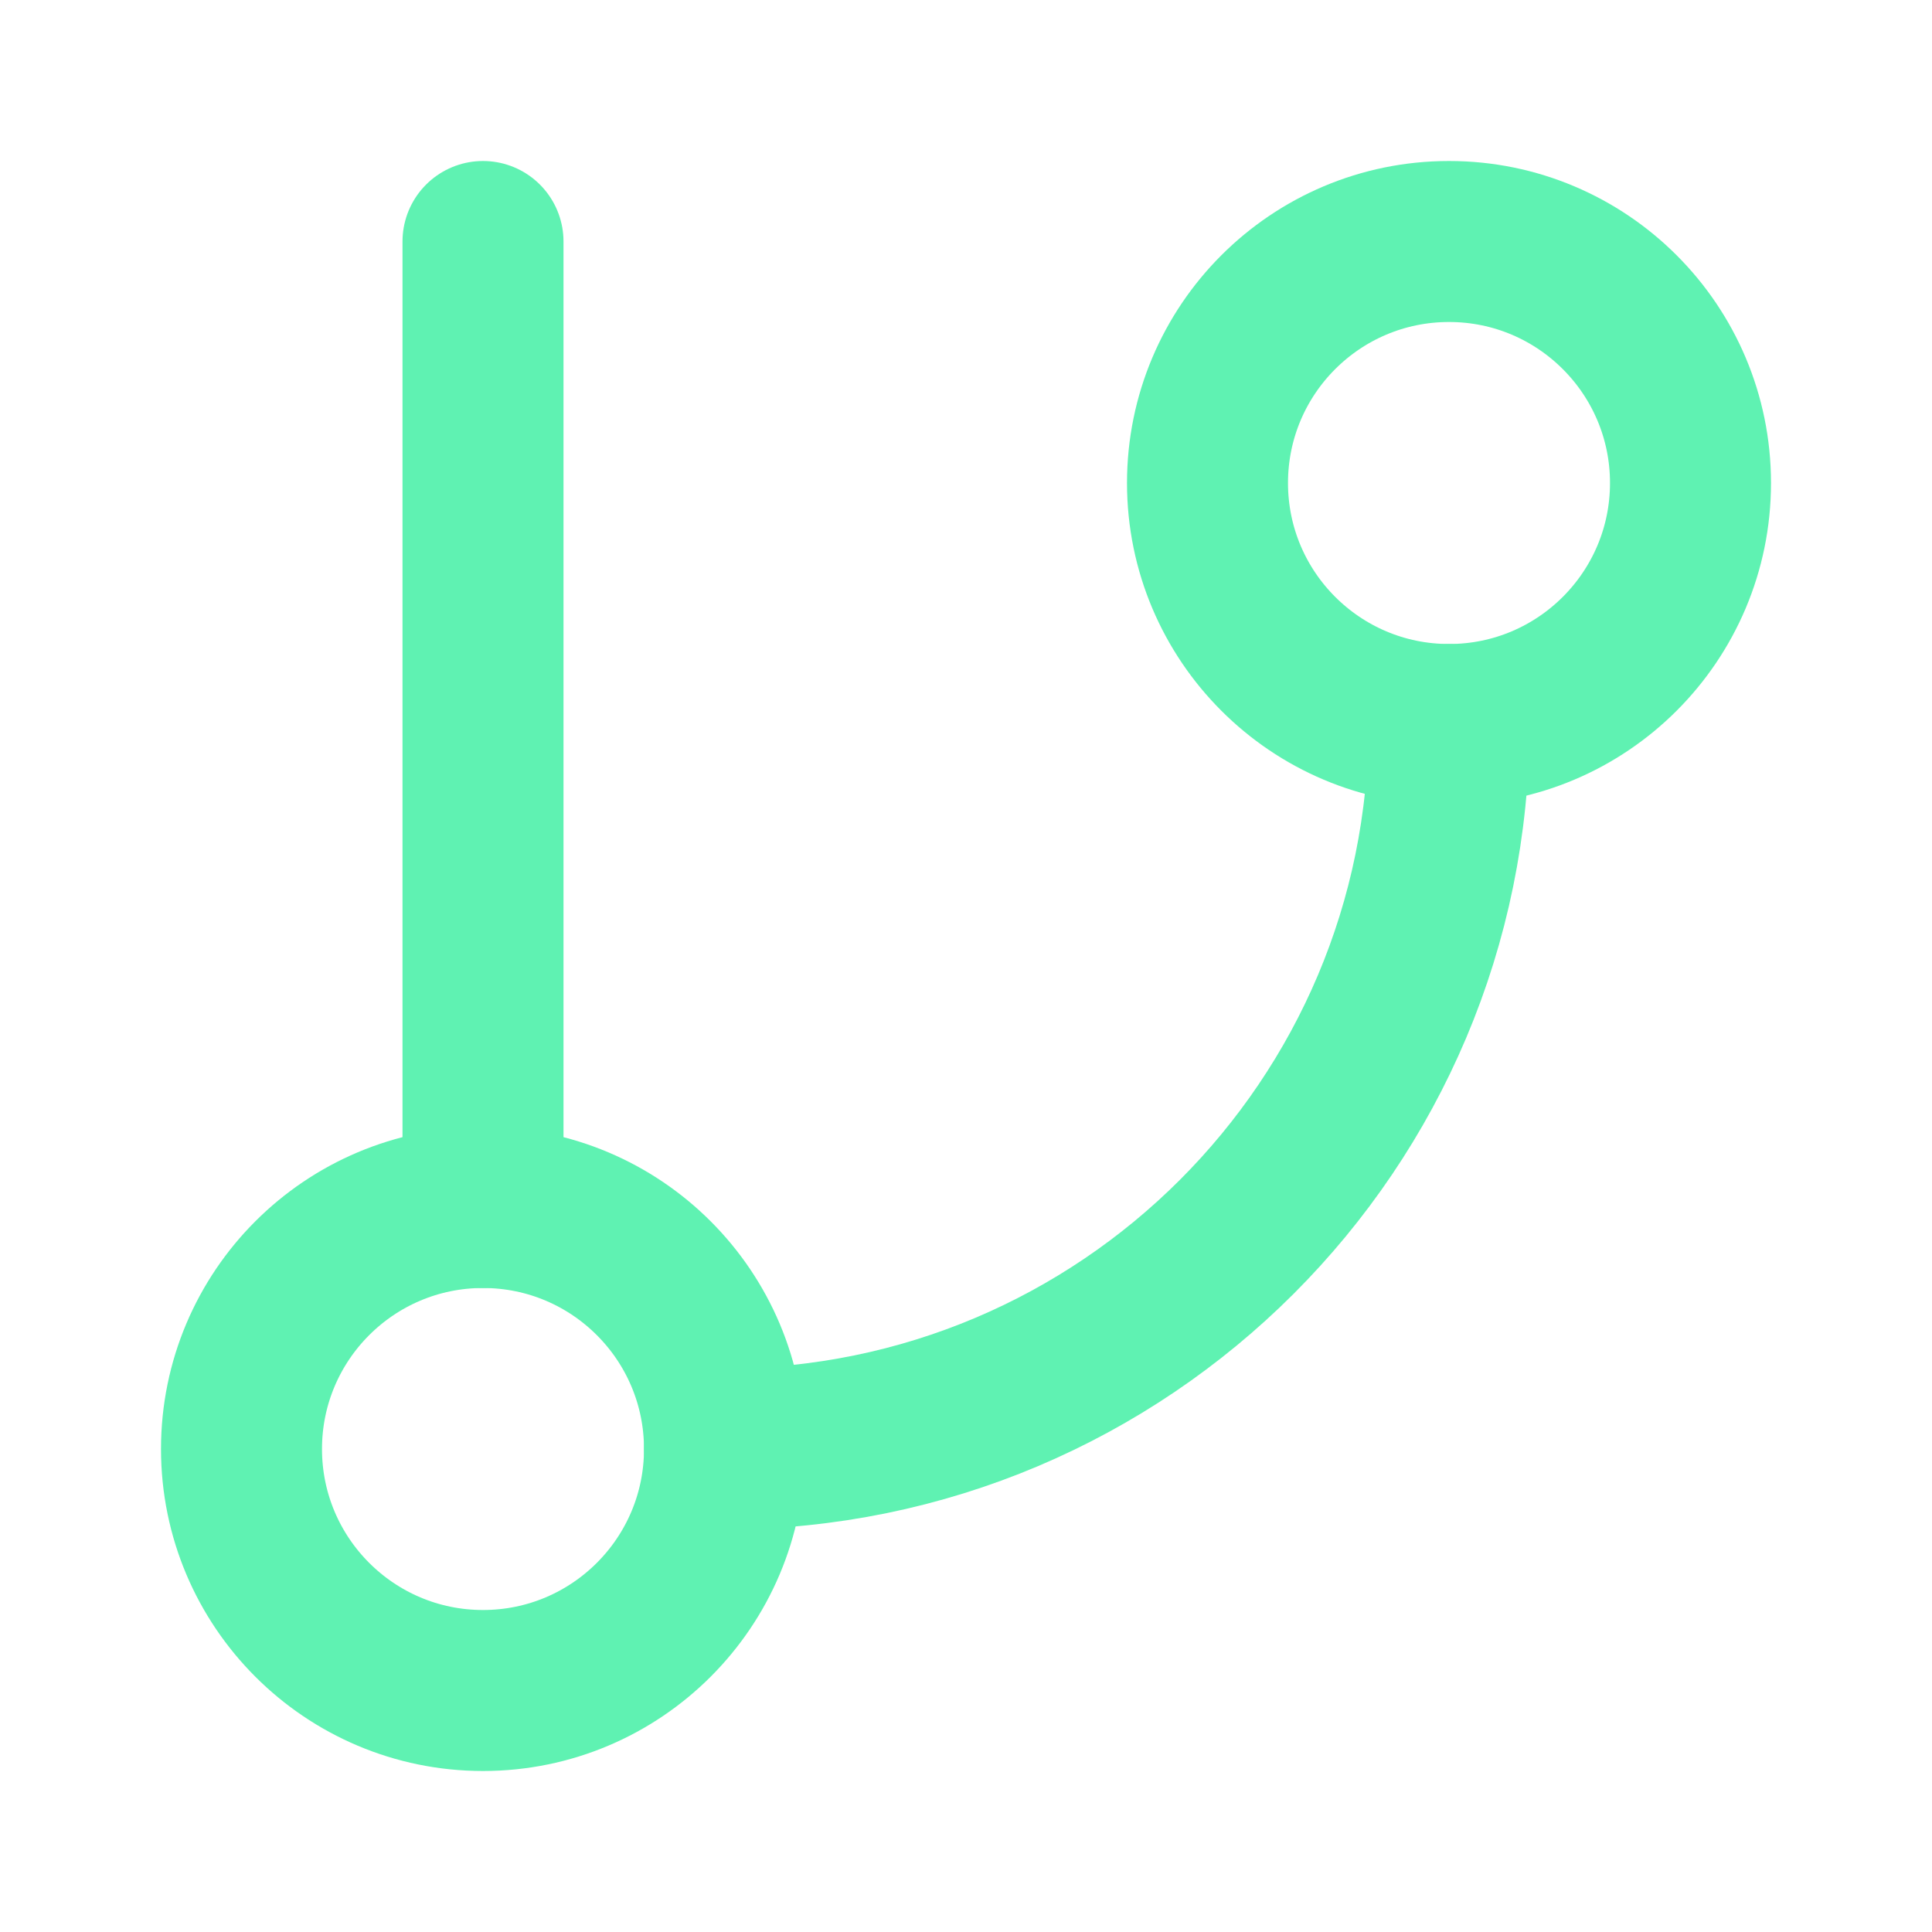
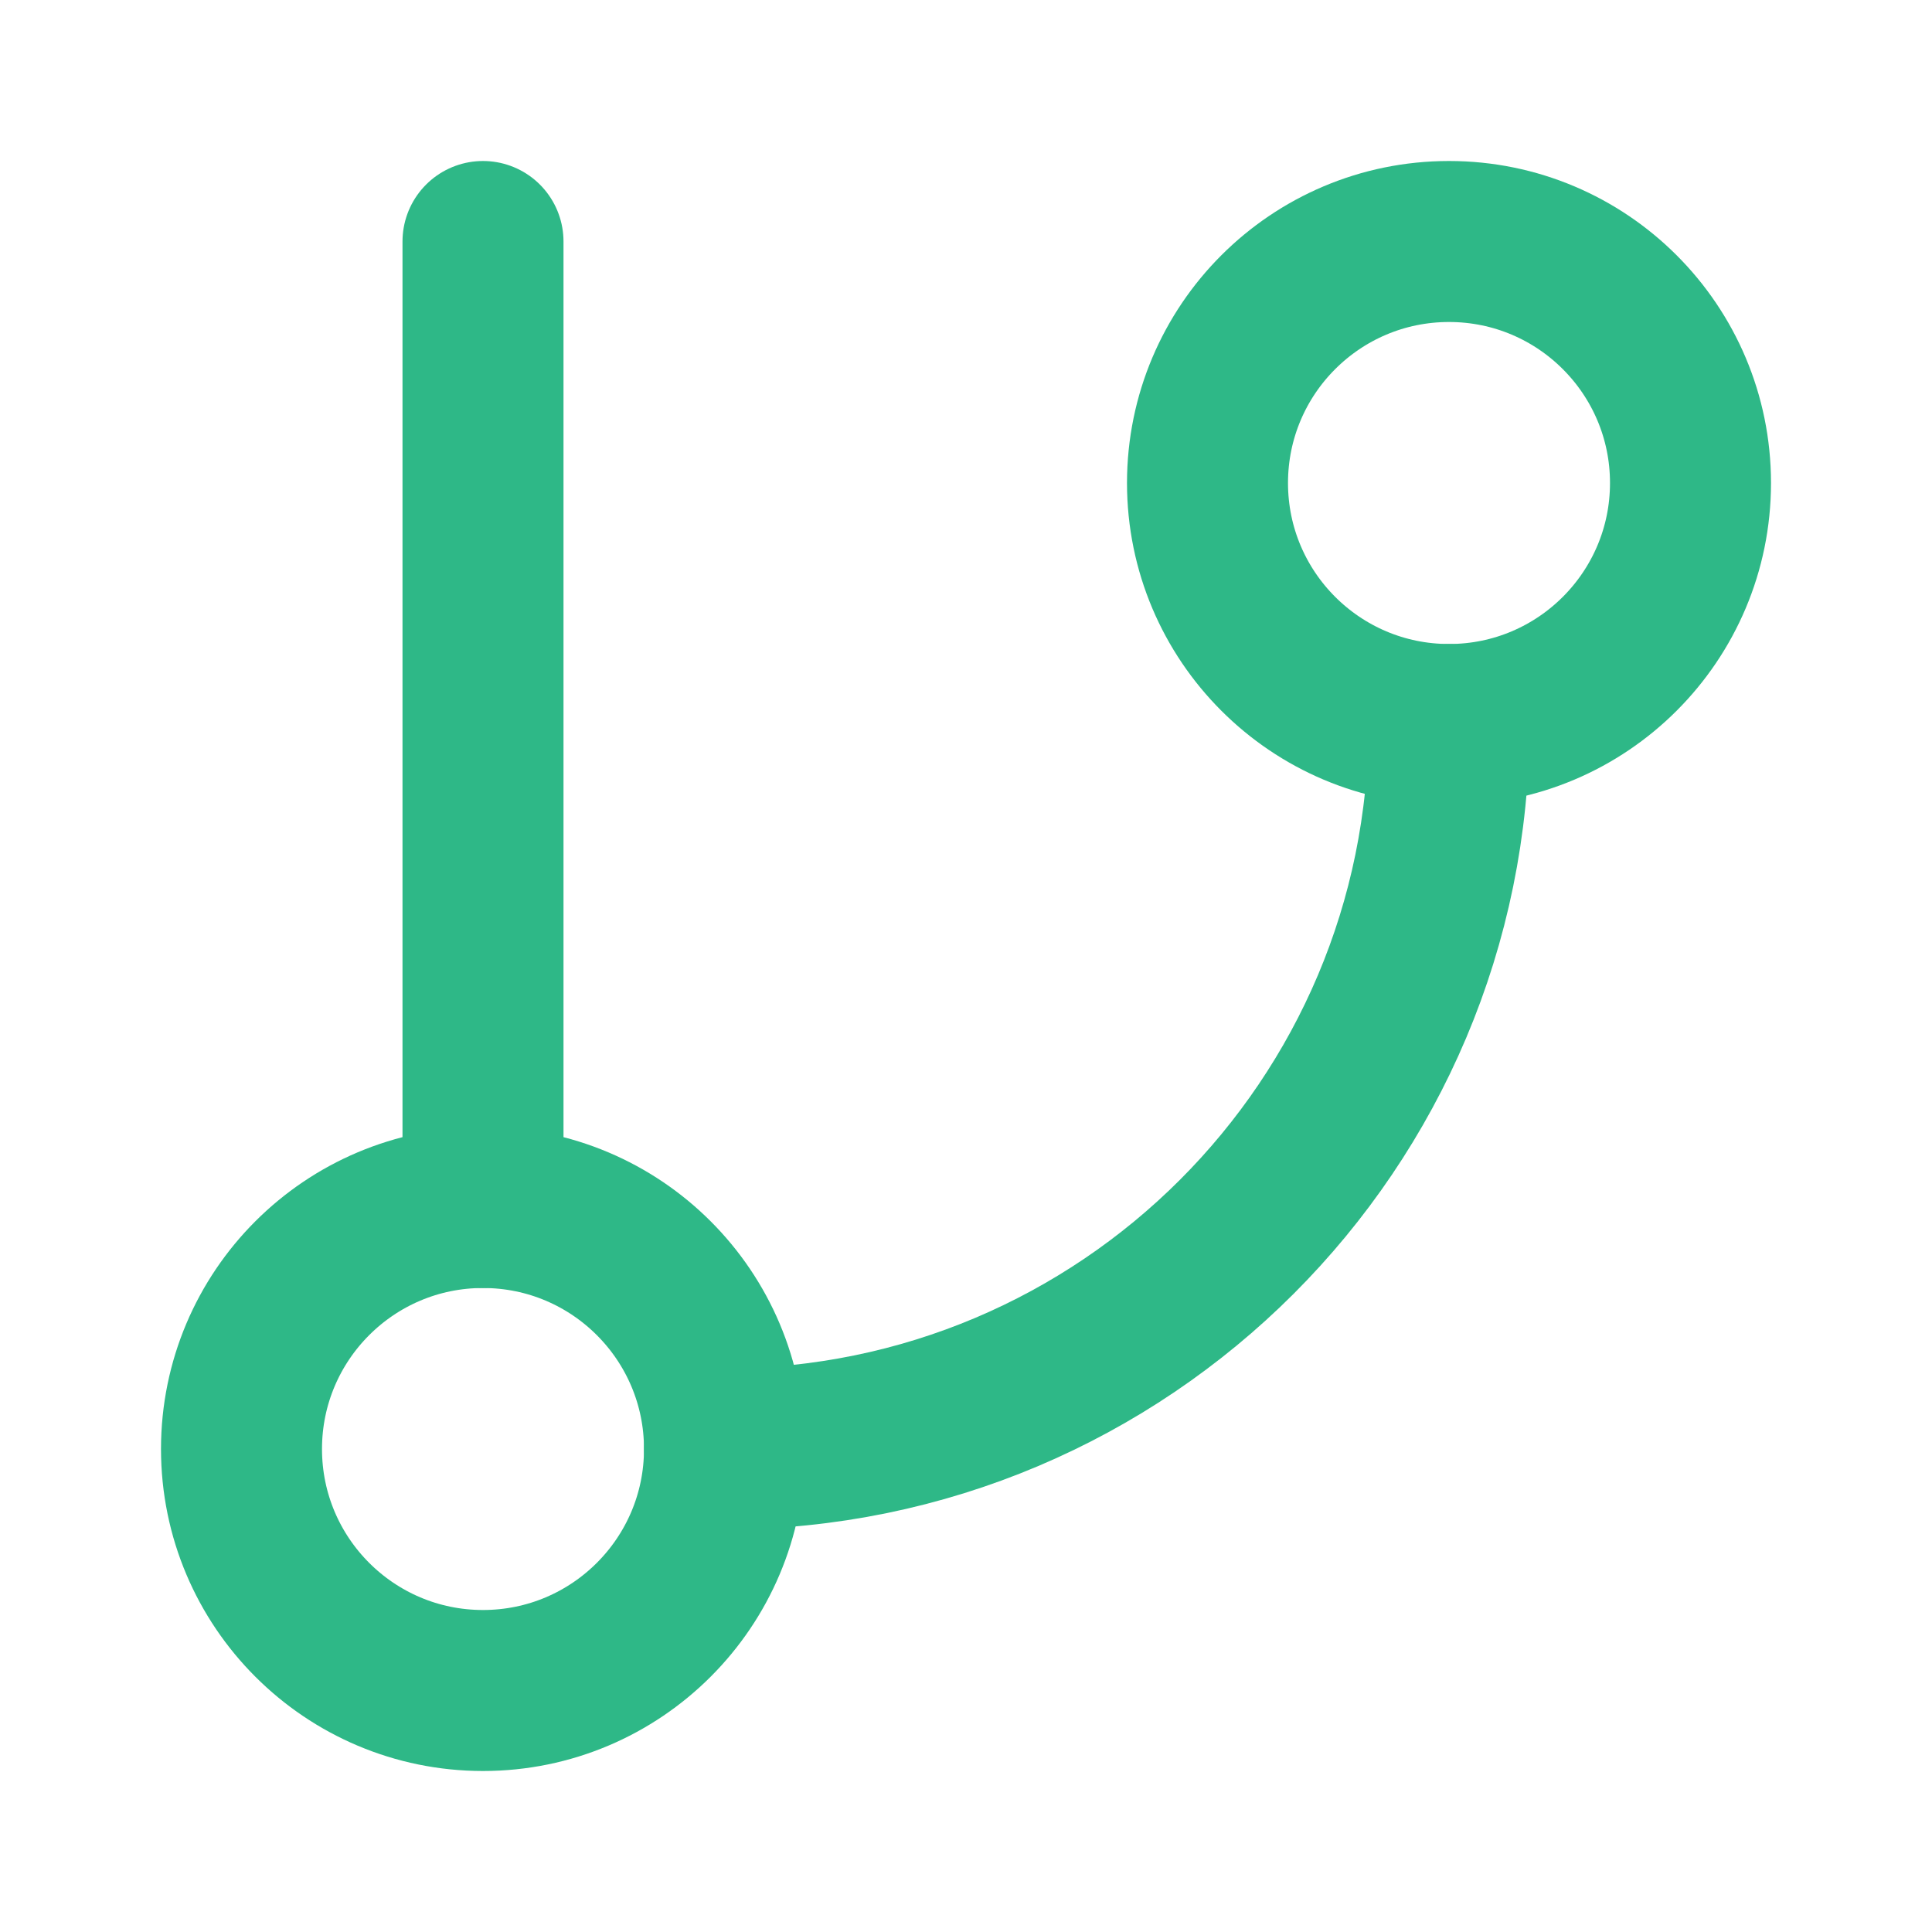
- <svg xmlns="http://www.w3.org/2000/svg" width="24" height="24" viewBox="0 0 24 24" fill="none" stroke="#5FF2B2" stroke-width="2" stroke-linecap="round" stroke-linejoin="round" class="lucide lucide-git-branch w-4 h-4" aria-hidden="true">
+ <svg xmlns="http://www.w3.org/2000/svg" width="24" height="24" viewBox="0 0 24 24" fill="none" stroke="#2EB887" stroke-width="2" stroke-linecap="round" stroke-linejoin="round" class="lucide lucide-git-branch w-4 h-4" aria-hidden="true">
  <line x1="6" x2="6" y1="3" y2="15" />
  <circle cx="18" cy="6" r="3" />
  <circle cx="6" cy="18" r="3" />
  <path d="M18 9a9 9 0 0 1-9 9" />
</svg>
